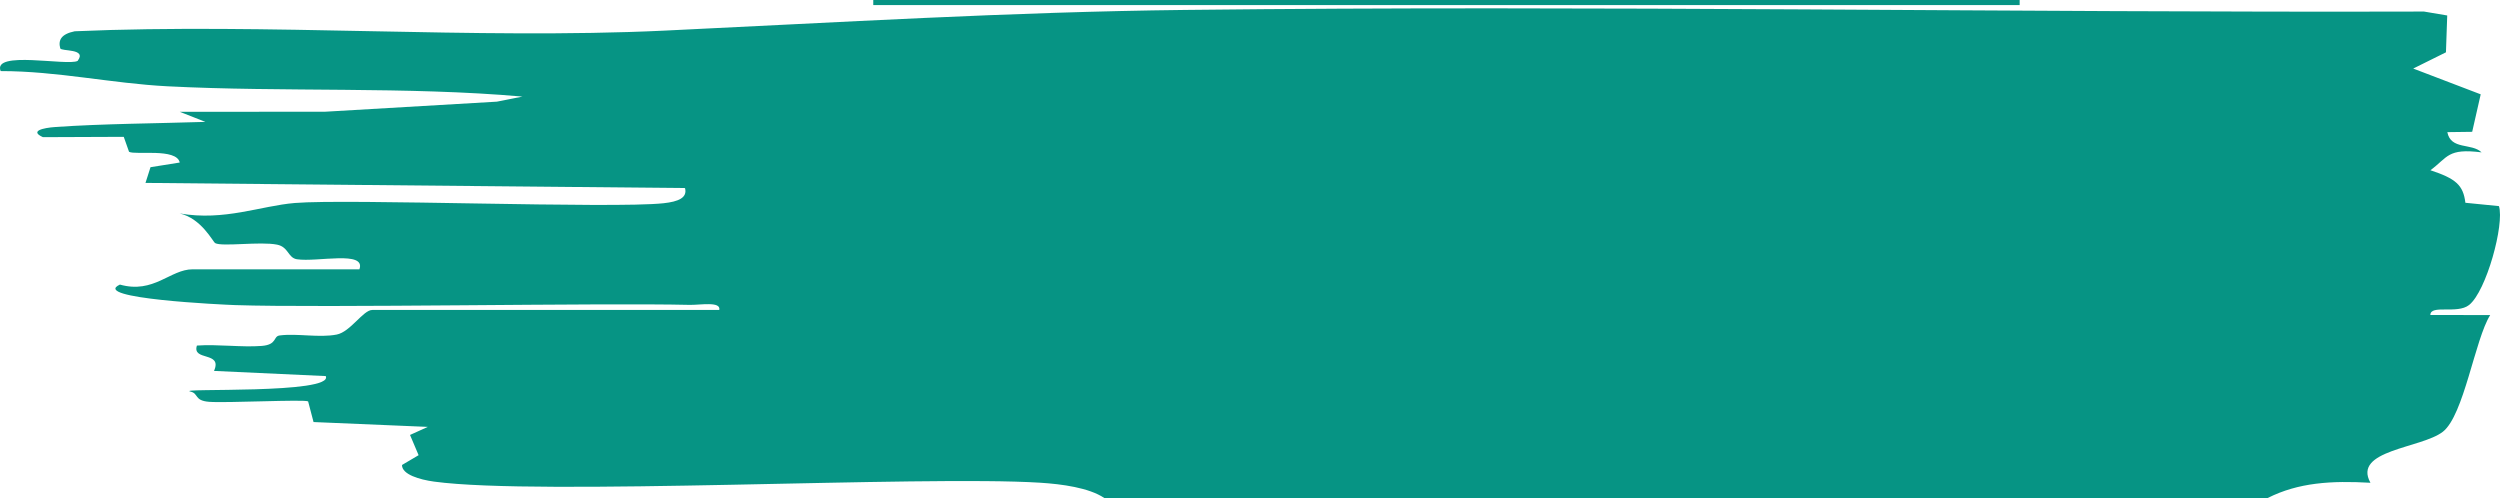
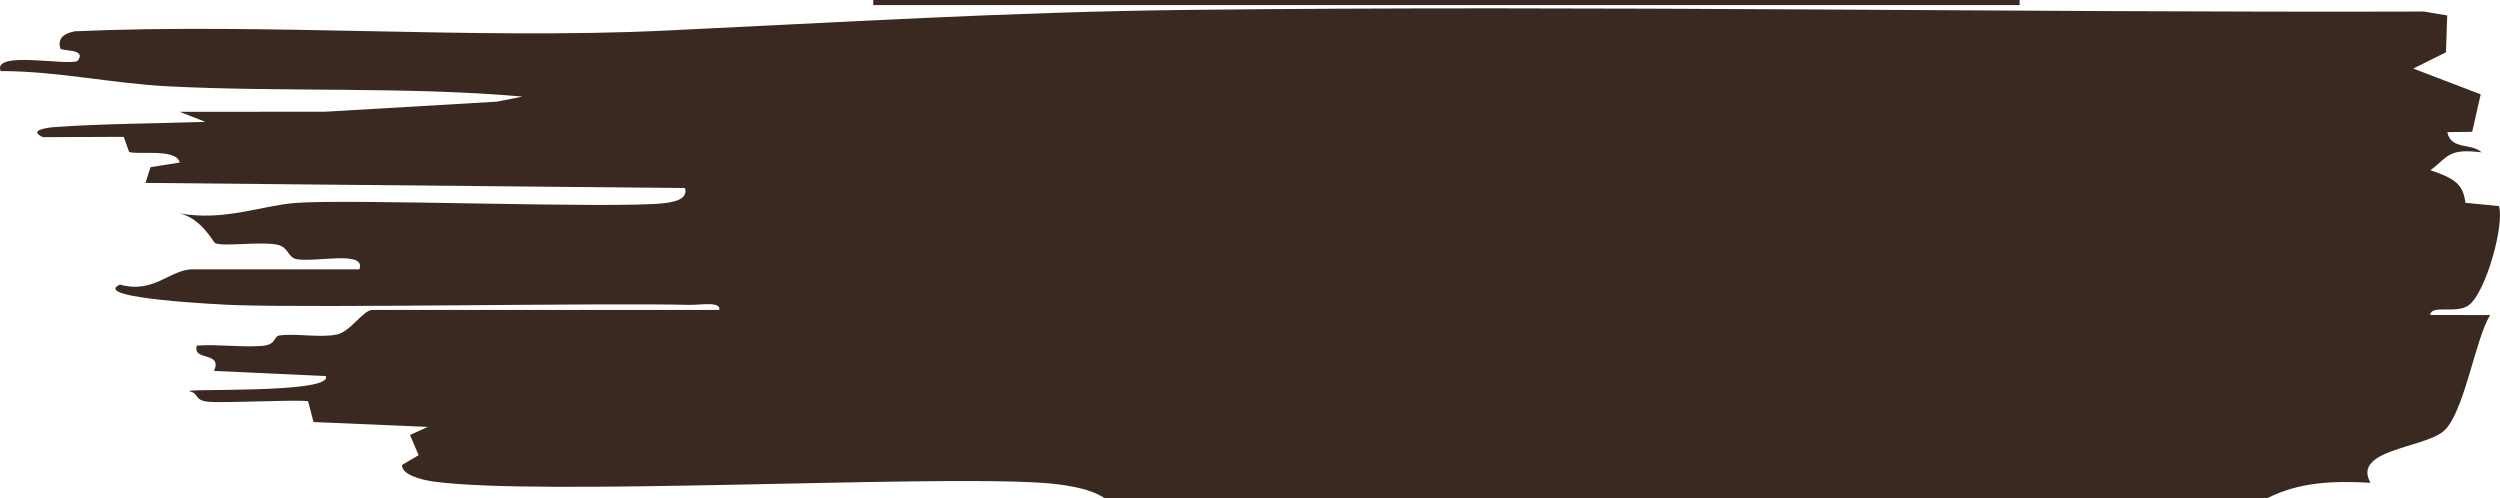
<svg xmlns="http://www.w3.org/2000/svg" id="Layer_2" data-name="Layer 2" viewBox="0 0 2618.81 521.64">
  <defs>
    <style>
      .cls-1 {
-         fill: #069484;
+         fill: #3A2920;
      }
    </style>
  </defs>
  <g id="Layer_1-2" data-name="Layer 1">
    <g>
      <path class="cls-1" d="M2545.84,329.96l62.7.08c-15.99,25.28-27.53,105.08-49.6,122.23-22.49,17.48-94.99,19.01-75.84,53.44-40.99-2.32-75.44-.27-107.59,15.93h-1218.78c-15.92-10.73-44.33-14.55-67.19-15.99-124.44-7.82-524.66,13.92-634.89-1.16-15.11-2.07-33.67-7.45-33.55-17.41l17.39-10.27-8.98-21.19,18.63-8.45-119.7-5.06-5.67-21.64c-3.52-2.29-86.02,1.83-103.71.45-15.97-1.25-10.72-8.72-19.51-10.73-17.29-3.94,150.58,2.98,141.69-16.24l-117.06-5.41c9.32-20.85-23.3-9.91-17.91-26.56,21.64-1.54,47.04,2,67.78.39,16.64-1.29,11.8-10.05,18.93-10.98,18.26-2.36,41.38,2.66,59.72-.93,14.38-2.82,27.75-25.77,37.24-25.77h363.52c2.01-9.37-20.25-5.05-31.27-5.32-91.58-2.26-385.2,3.33-476.01.22-11.93-.41-152.54-6.83-120.57-21.48,35.49,9.98,52.71-16,76.13-16h174.76c7.17-20.05-44.37-7.29-65.44-10.53-9.45-1.45-8.7-12.82-20.73-15.29-17.51-3.6-57.82,2.4-64.92-1.62-2.42-1.37-14.28-25.75-37.11-31.06,46.85,8.1,84.69-7.99,120.51-10.97,55.76-4.65,332.38,6.09,386.34.25,15.37-1.67,25.17-5.69,22.41-15.91l-565.15-5.38,5.25-16.46,30.62-4.88c-3.25-15.45-46.58-7.58-53.11-11.26l-5.54-15.66-84.67.34c-14.07-6.37-.21-9.71,13.2-10.65,49.18-3.43,107.04-3.74,156.98-5.35l-26.8-10.54,152.26-.11,179.9-10.54,26.79-5.32c-121.17-10.7-251.14-4.56-371.75-10.77-58.79-3.02-115.4-15.97-174.86-15.93-8.82-21.97,69.76-5.13,80.6-10.65,10.27-13.39-17.23-9.72-18.18-13.23-2.31-8.57.96-14.89,15.18-17.83,200.72-8.74,418.64,8.71,617.24-.66,181.91-8.58,362.07-19.59,545.98-21.7,432.12-4.97,865.5,2.94,1297.67,1.7l24.36,4.11-1.34,38.59-34.29,17.01,70.7,27-8.93,39.27-26.03.34c3.6,18.88,25.6,11.17,35.87,21.19-35.72-4.52-35.04,5-53.59,18.71,26.54,8.8,34.39,15.45,36.63,34.09l35.16,3.5c5.93,18.76-13.13,89.21-31.32,103.6-12.41,9.81-40.4-.8-40.56,10.44Z" />
      <rect class="cls-1" x="914.77" y="0" width="1200.86" height="5.32" />
    </g>
  </g>
</svg>
